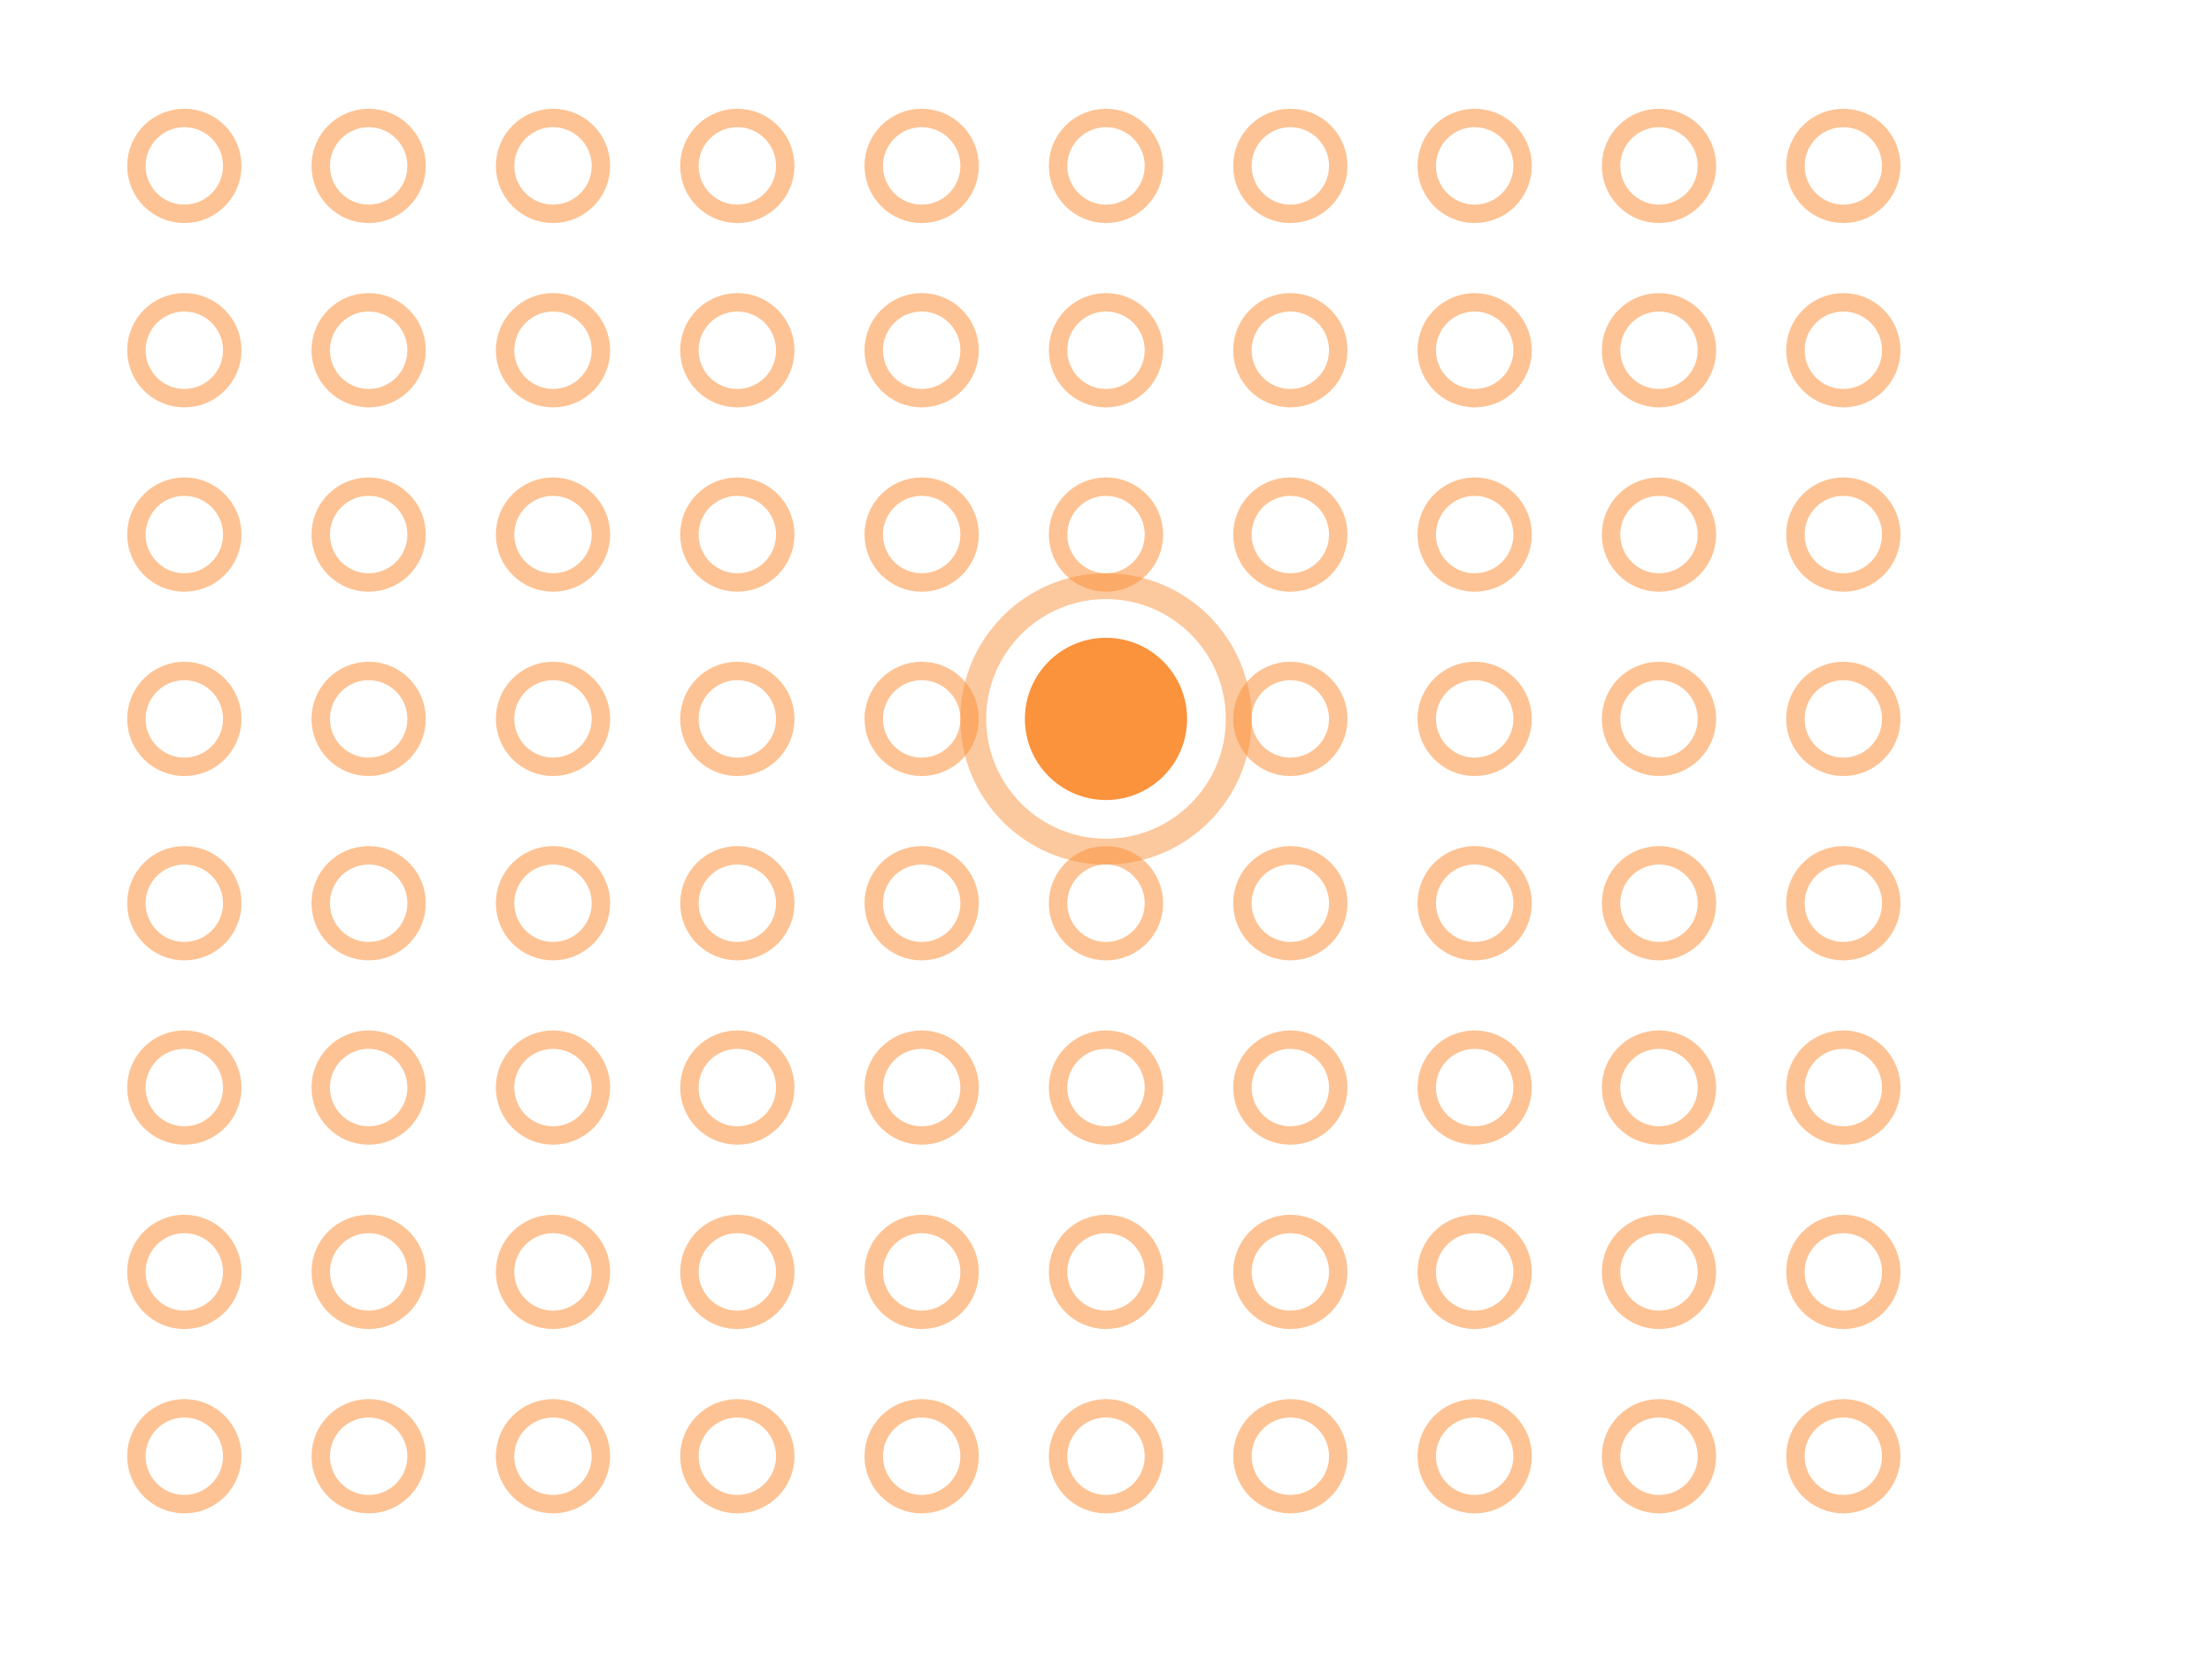
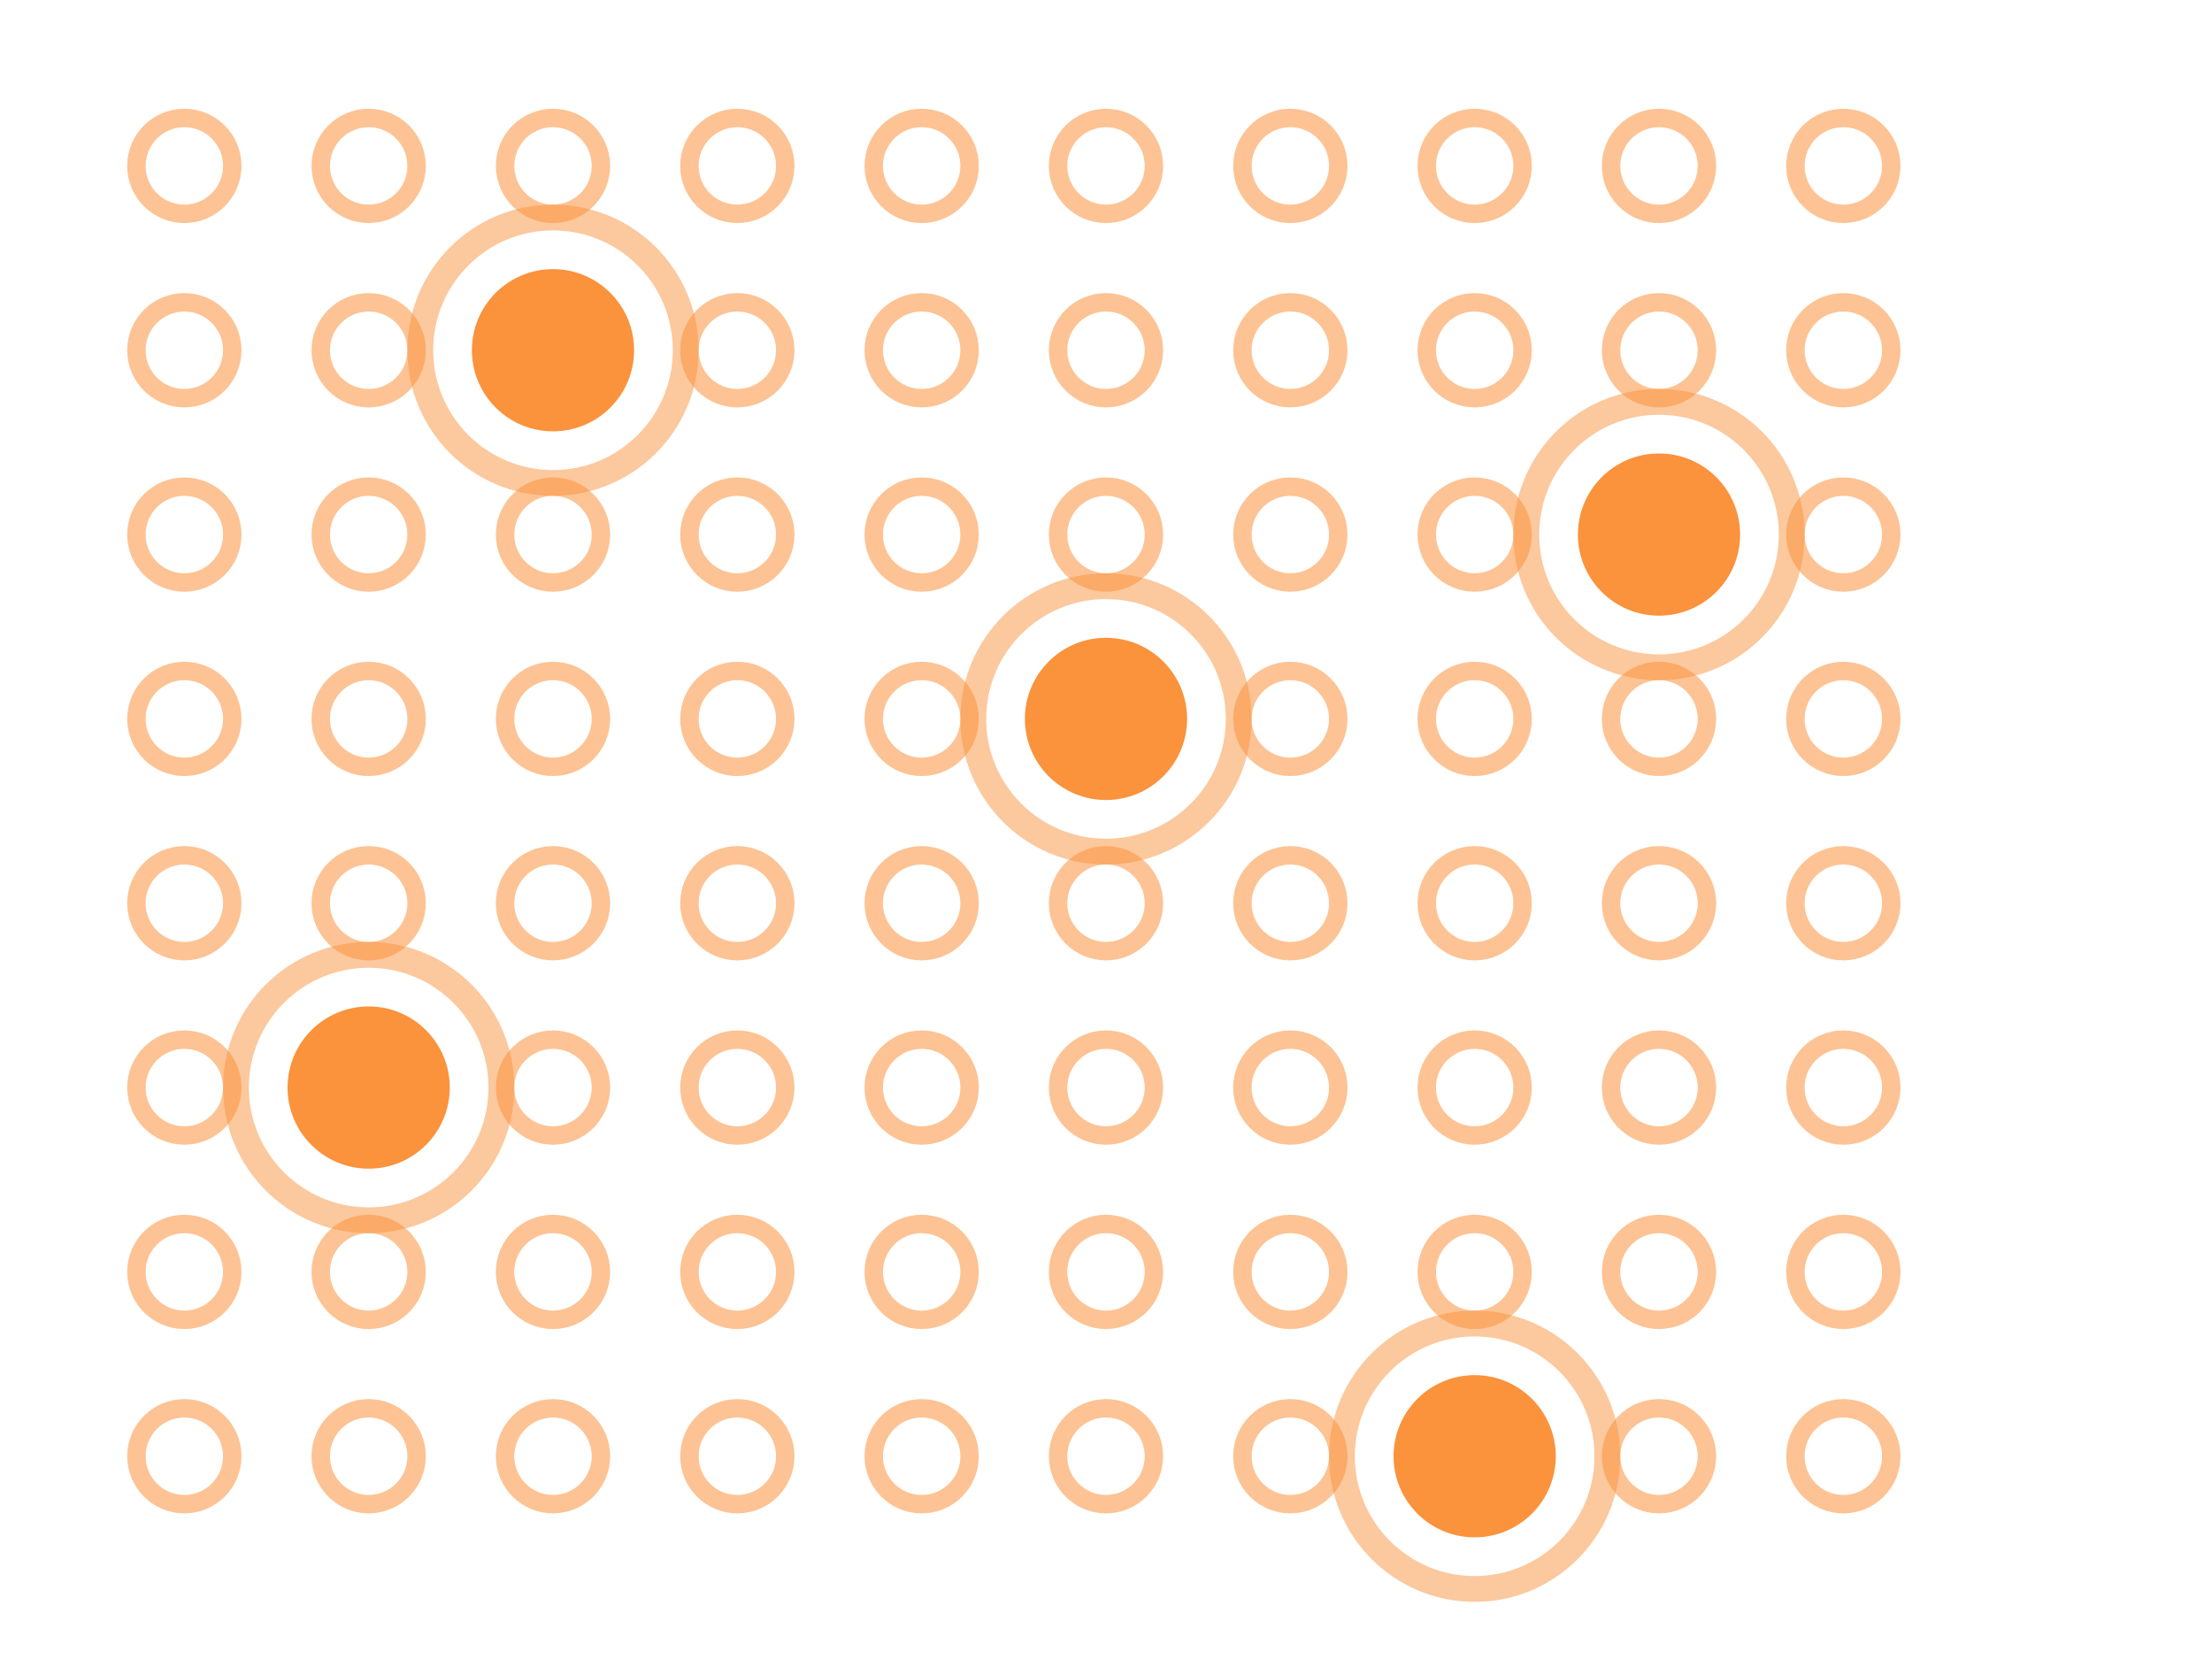
<svg xmlns="http://www.w3.org/2000/svg" viewBox="0 0 120 90" width="120" height="90">
  <g fill="none" stroke="#FB923C" stroke-width="1" stroke-opacity="0.55">
    <circle cx="10" cy="9" r="2.6" />
    <circle cx="20" cy="9" r="2.6" />
    <circle cx="30" cy="9" r="2.6" />
    <circle cx="40" cy="9" r="2.6" />
    <circle cx="50" cy="9" r="2.6" />
    <circle cx="60" cy="9" r="2.6" />
    <circle cx="70" cy="9" r="2.6" />
    <circle cx="80" cy="9" r="2.6" />
    <circle cx="90" cy="9" r="2.6" />
    <circle cx="100" cy="9" r="2.6" />
    <circle cx="10" cy="19" r="2.6" />
    <circle cx="20" cy="19" r="2.6" />
-     <circle cx="30" cy="19" r="2.6" />
    <circle cx="40" cy="19" r="2.6" />
    <circle cx="50" cy="19" r="2.6" />
    <circle cx="60" cy="19" r="2.6" />
    <circle cx="70" cy="19" r="2.6" />
    <circle cx="80" cy="19" r="2.6" />
    <circle cx="90" cy="19" r="2.6" />
    <circle cx="100" cy="19" r="2.6" />
    <circle cx="10" cy="29" r="2.6" />
    <circle cx="20" cy="29" r="2.6" />
    <circle cx="30" cy="29" r="2.6" />
    <circle cx="40" cy="29" r="2.6" />
    <circle cx="50" cy="29" r="2.6" />
    <circle cx="60" cy="29" r="2.6" />
    <circle cx="70" cy="29" r="2.6" />
    <circle cx="80" cy="29" r="2.6" />
-     <circle cx="90" cy="29" r="2.6" />
    <circle cx="100" cy="29" r="2.6" />
    <circle cx="10" cy="39" r="2.6" />
    <circle cx="20" cy="39" r="2.6" />
    <circle cx="30" cy="39" r="2.6" />
    <circle cx="40" cy="39" r="2.6" />
    <circle cx="50" cy="39" r="2.6" />
    <circle cx="70" cy="39" r="2.6" />
    <circle cx="80" cy="39" r="2.6" />
    <circle cx="90" cy="39" r="2.6" />
    <circle cx="100" cy="39" r="2.6" />
    <circle cx="10" cy="49" r="2.6" />
    <circle cx="20" cy="49" r="2.6" />
    <circle cx="30" cy="49" r="2.6" />
    <circle cx="40" cy="49" r="2.6" />
    <circle cx="50" cy="49" r="2.6" />
    <circle cx="60" cy="49" r="2.6" />
    <circle cx="70" cy="49" r="2.6" />
    <circle cx="80" cy="49" r="2.6" />
    <circle cx="90" cy="49" r="2.6" />
    <circle cx="100" cy="49" r="2.6" />
    <circle cx="10" cy="59" r="2.6" />
-     <circle cx="20" cy="59" r="2.6" />
    <circle cx="30" cy="59" r="2.6" />
    <circle cx="40" cy="59" r="2.6" />
    <circle cx="50" cy="59" r="2.6" />
    <circle cx="60" cy="59" r="2.6" />
    <circle cx="70" cy="59" r="2.6" />
    <circle cx="80" cy="59" r="2.6" />
    <circle cx="90" cy="59" r="2.6" />
    <circle cx="100" cy="59" r="2.6" />
    <circle cx="10" cy="69" r="2.6" />
    <circle cx="20" cy="69" r="2.6" />
    <circle cx="30" cy="69" r="2.6" />
    <circle cx="40" cy="69" r="2.6" />
    <circle cx="50" cy="69" r="2.6" />
    <circle cx="60" cy="69" r="2.6" />
    <circle cx="70" cy="69" r="2.6" />
    <circle cx="80" cy="69" r="2.6" />
    <circle cx="90" cy="69" r="2.6" />
    <circle cx="100" cy="69" r="2.6" />
    <circle cx="10" cy="79" r="2.6" />
    <circle cx="20" cy="79" r="2.6" />
    <circle cx="30" cy="79" r="2.6" />
    <circle cx="40" cy="79" r="2.6" />
    <circle cx="50" cy="79" r="2.6" />
    <circle cx="60" cy="79" r="2.6" />
    <circle cx="70" cy="79" r="2.6" />
-     <circle cx="80" cy="79" r="2.6" />
    <circle cx="90" cy="79" r="2.6" />
    <circle cx="100" cy="79" r="2.6" />
  </g>
-   <circle cx="60" cy="39" r="4.4" fill="#FB923C" />
-   <circle cx="60" cy="39" r="7.2" fill="none" stroke="#FB923C" stroke-width="1.4" stroke-opacity="0.5" />
+   <g fill="#FB923C">
+     <circle cx="60" cy="39" r="4.4" />
+     <circle cx="30" cy="19" r="4.4" />
+     <circle cx="90" cy="29" r="4.4" />
+     <circle cx="20" cy="59" r="4.4" />
+     <circle cx="80" cy="79" r="4.4" />
+   </g>
+   <g fill="none" stroke="#FB923C" stroke-width="1.4" stroke-opacity="0.5">
+     <circle cx="60" cy="39" r="7.2" />
+     <circle cx="30" cy="19" r="7.2" />
+     <circle cx="90" cy="29" r="7.2" />
+     <circle cx="20" cy="59" r="7.2" />
+     <circle cx="80" cy="79" r="7.2" />
+   </g>
</svg>
